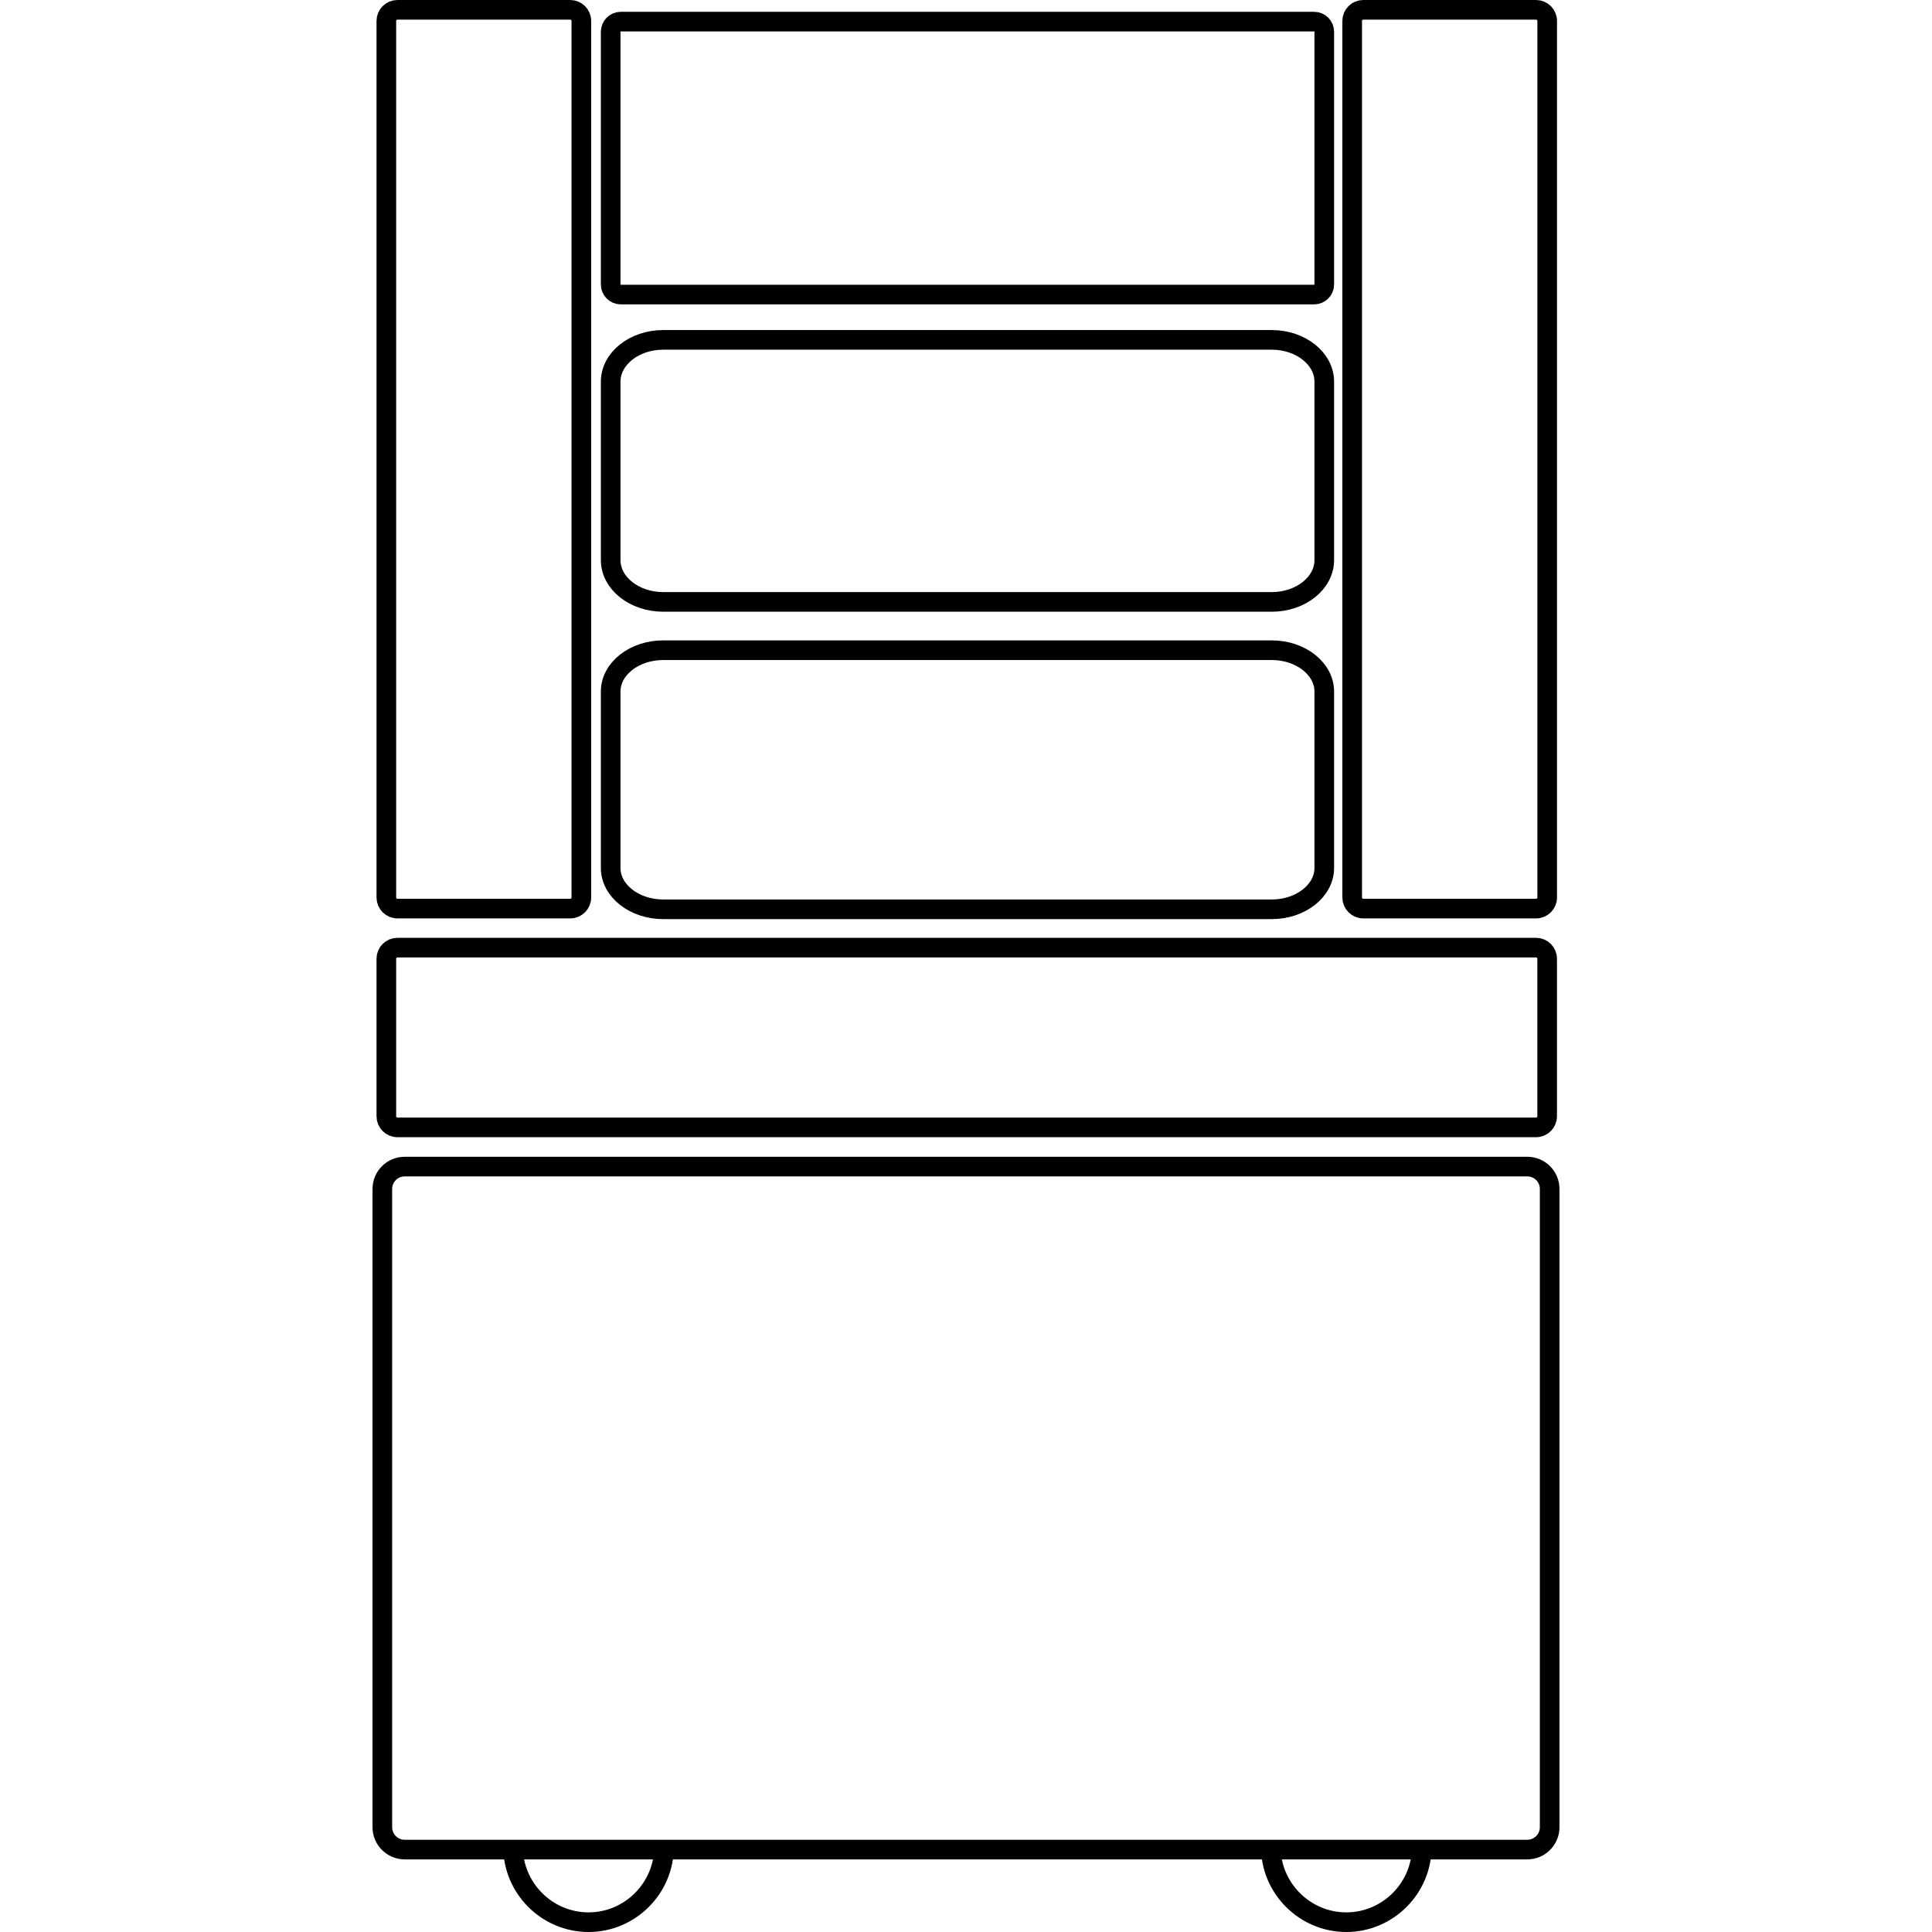
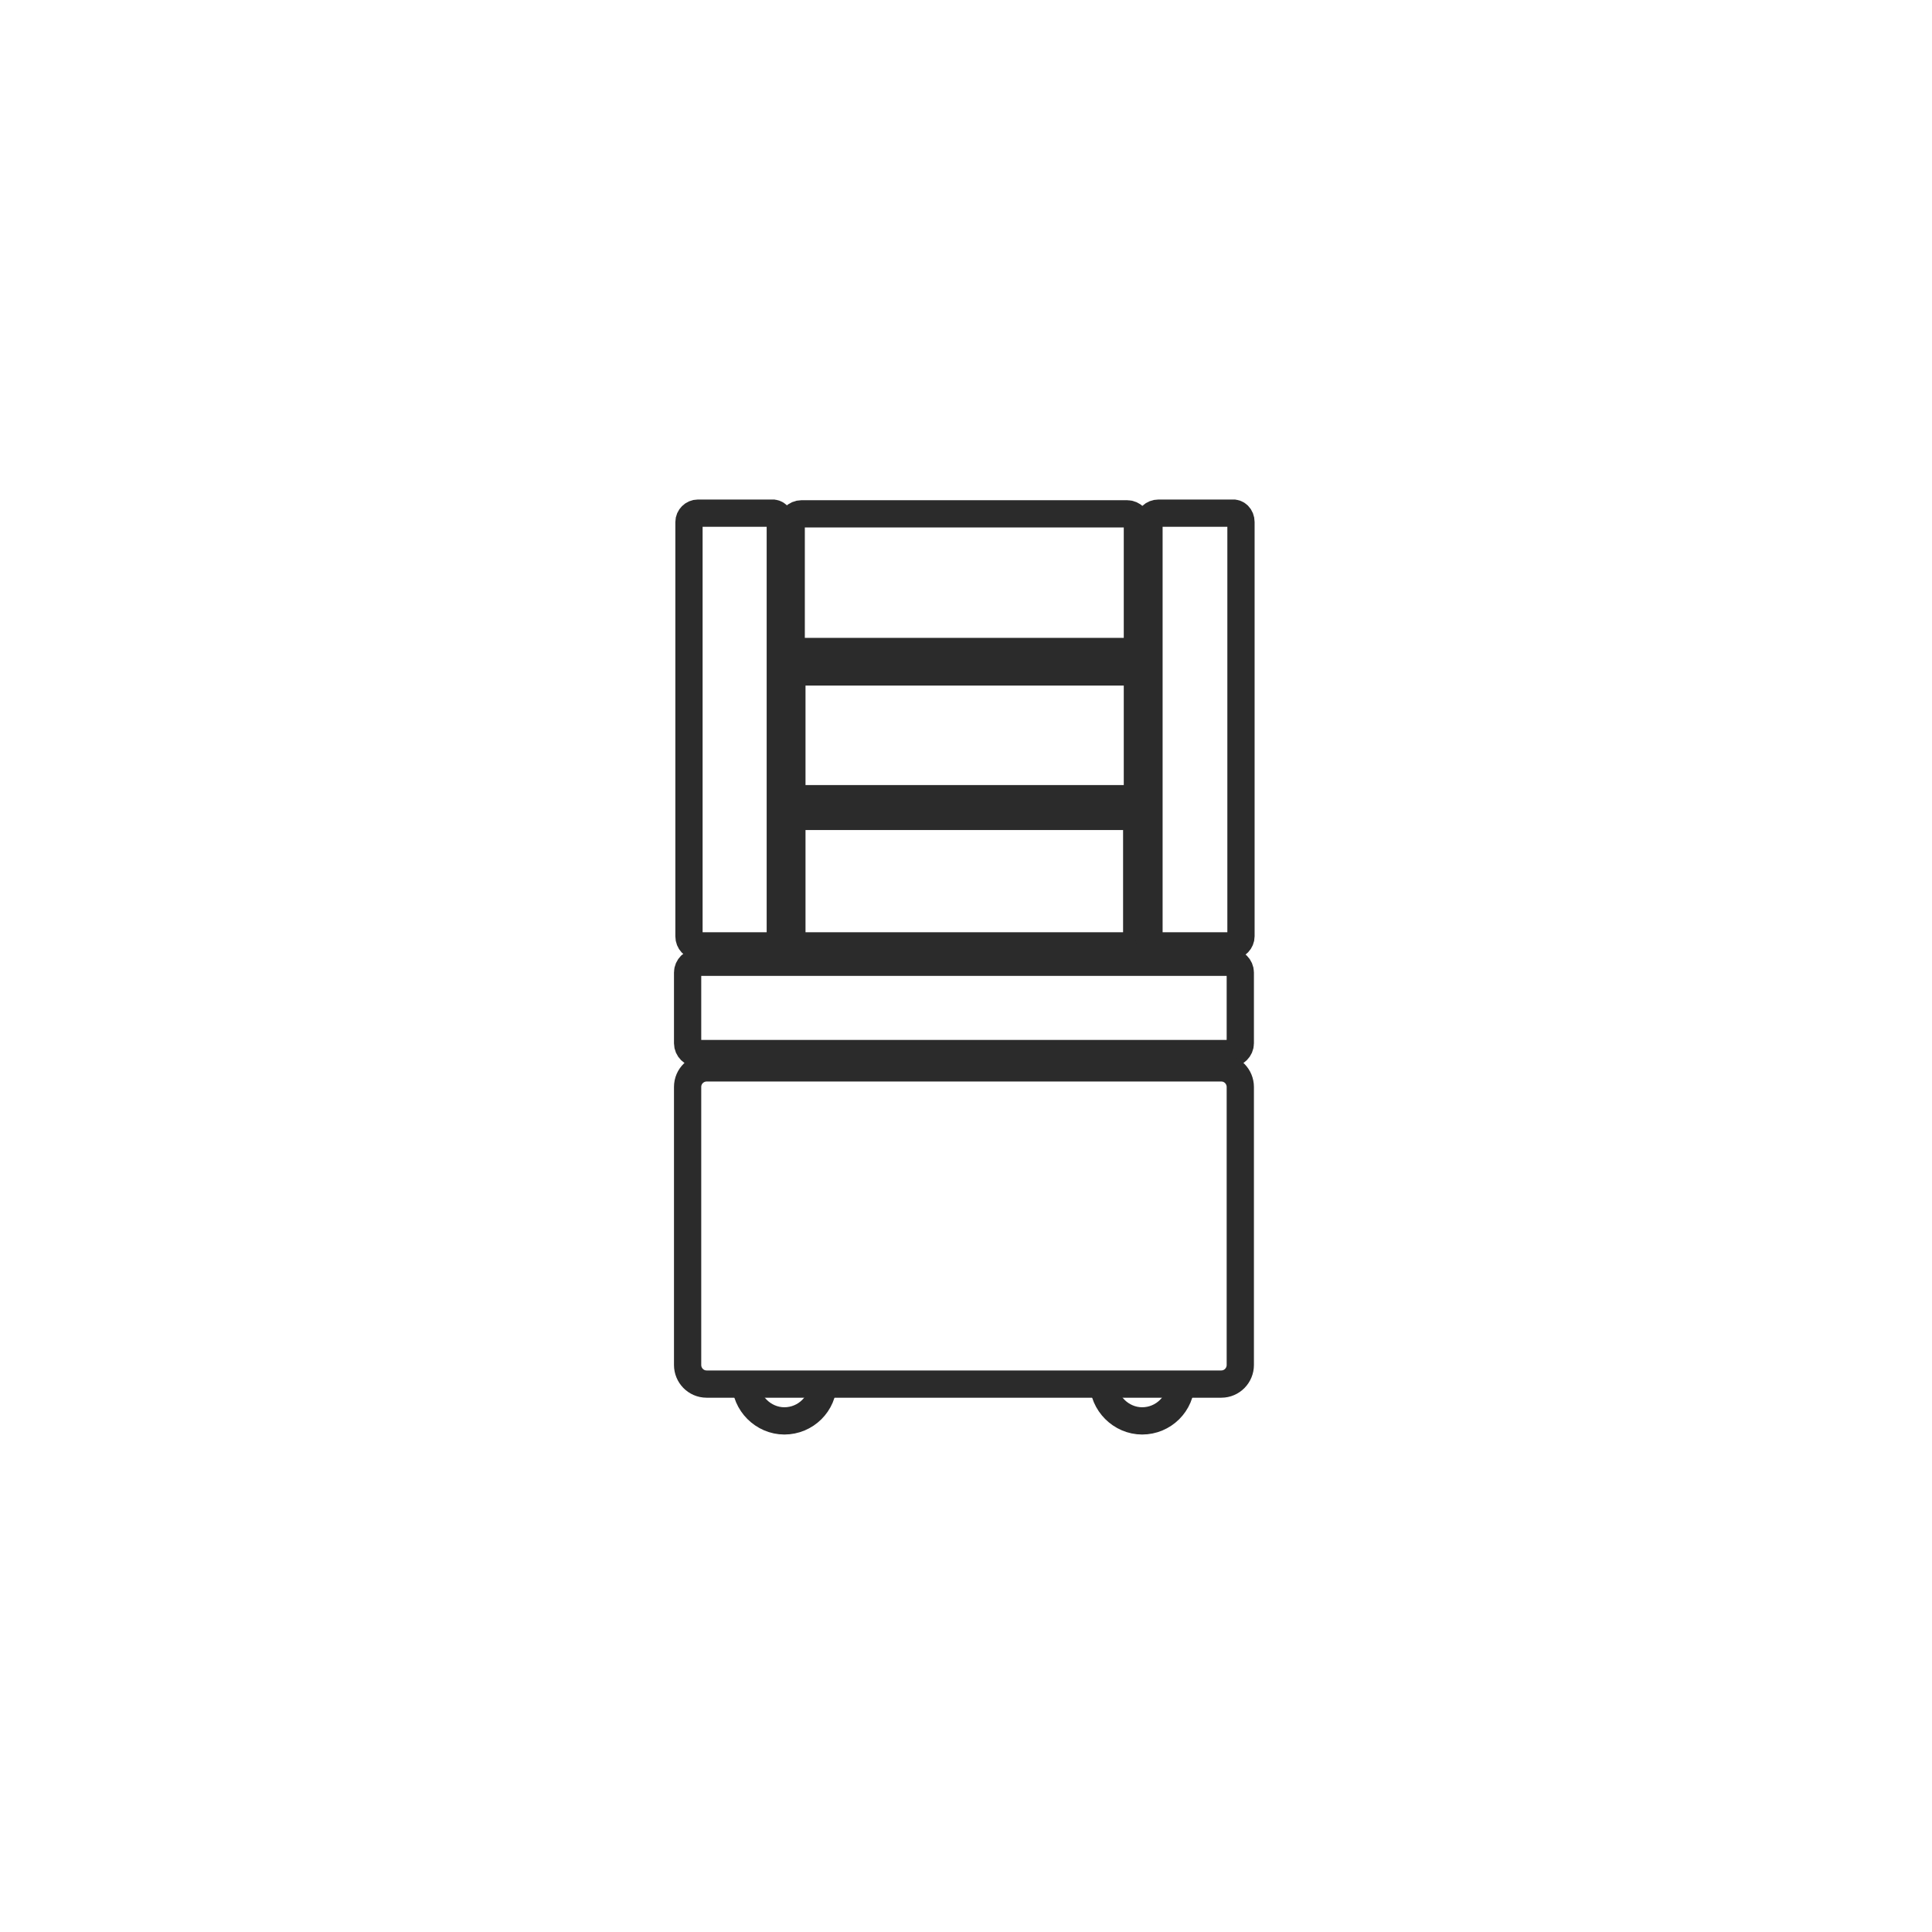
- <svg xmlns="http://www.w3.org/2000/svg" width="48" height="48" viewBox="0 0 302.27 492" fill="none">
-   <defs>
-     <style>.cls-1{fill:none;stroke:#000;stroke-miterlimit:10;stroke-width:5px;}</style>
-   </defs>
-   <path class="cls-1" d="m74.24,470.27h0c0,10.57-8.65,19.23-19.23,19.23h0c-10.57,0-19.23-8.65-19.23-19.23h0" />
-   <path class="cls-1" d="m267.21,470.27h0c0,10.57-8.65,19.23-19.23,19.23h0c-10.57,0-19.23-8.65-19.23-19.23h0" />
-   <rect class="cls-1" x="2.5" y="297.08" width="297.27" height="173.93" rx="5.7" ry="5.7" />
-   <rect class="cls-1" x="60.65" y="5.51" width="181.72" height="69.5" rx="2.57" ry="2.57" />
-   <path class="cls-1" d="m229,86.55H74.02c-7.36,0-13.37,4.78-13.37,10.63v45.47c0,5.85,6.02,10.63,13.37,10.63h154.98c7.36,0,13.37-4.78,13.37-10.63v-45.47c0-5.85-6.02-10.63-13.37-10.63Z" />
-   <path class="cls-1" d="m229,165.58H74.02c-7.36,0-13.37,4.73-13.37,10.51v44.96c0,5.78,6.02,10.51,13.37,10.51h154.98c7.36,0,13.37-4.73,13.37-10.51v-44.96c0-5.78-6.02-10.51-13.37-10.51Z" />
-   <rect class="cls-1" x="249.48" y="2.5" width="49.66" height="228.88" rx="2.83" ry="2.83" />
-   <rect class="cls-1" x="3.52" y="2.5" width="49.66" height="228.88" rx="2.83" ry="2.83" />
-   <rect class="cls-1" x="3.52" y="241.32" width="295.61" height="45.78" rx="2.83" ry="2.83" />
+ <svg xmlns="http://www.w3.org/2000/svg" width="48" height="48" viewBox="0 0 283.5 283.5" fill="none" style="enable-background:new 0 0 283.5 283.5;" xml:space="preserve">
+   <style type="text/css">
+ 		.st0{fill:none;stroke:#2B2B2B;stroke-width:4;stroke-miterlimit:10;}
+ 	</style>
+   <path class="st0" d="M180.5,154.6h-78.1c-0.8,0-1.5-0.7-1.5-1.5v-10.4c0-0.8,0.7-1.5,1.5-1.5h78.1c0.8,0,1.5,0.7,1.5,1.5v10.4   C182,153.9,181.3,154.6,180.5,154.6z" />
+   <path class="st0" d="M165.4,138.8h-47.8c-0.8,0-1.4-0.6-1.4-1.4v-16.2c0-0.8,0.7-1.4,1.4-1.4h47.8c0.8,0,1.4,0.7,1.4,1.4v16.2   C166.9,138.1,166.2,138.8,165.4,138.8z" />
+   <path class="st0" d="M165.5,117.2h-47.9c-0.8,0-1.4-0.6-1.4-1.4V100c0-0.8,0.6-1.4,1.4-1.4h47.9c0.8,0,1.4,0.6,1.4,1.4v15.8   C166.9,116.6,166.2,117.2,165.5,117.2z" />
+   <path class="st0" d="M165.4,95.6h-47.8c-0.8,0-1.5-0.7-1.5-1.5V76.9c0-0.8,0.7-1.5,1.5-1.5h47.8c0.8,0,1.5,0.7,1.5,1.5v17.2   C166.9,94.9,166.2,95.6,165.4,95.6z" />
+   <path class="st0" d="M114.5,76.6v60.8c0,0.7-0.6,1.4-1.3,1.4h-10.8c-0.7,0-1.3-0.6-1.3-1.4V76.6c0-0.7,0.6-1.3,1.3-1.3h10.8   C113.9,75.2,114.5,75.8,114.5,76.6z" />
+   <path class="st0" d="M182.1,76.6v60.8c0,0.7-0.6,1.4-1.4,1.4H170c-0.7,0-1.4-0.6-1.4-1.4V76.6c0-0.7,0.6-1.3,1.4-1.3h10.8   C181.5,75.2,182.1,75.8,182.1,76.6z" />
+   <path class="st0" d="M120.8,202.8c0,3.2-2.6,5.7-5.7,5.7s-5.7-2.6-5.7-5.7" />
+   <path class="st0" d="M173.3,202.8c0,3.2-2.6,5.7-5.7,5.7s-5.7-2.6-5.7-5.7" />
+   <path class="st0" d="M179.2,203.1h-75.5c-1.6,0-2.8-1.3-2.8-2.8v-40.8c0-1.6,1.3-2.8,2.8-2.8h75.5c1.6,0,2.8,1.3,2.8,2.8v40.8   C182,201.8,180.8,203.1,179.2,203.1z" />
</svg>
